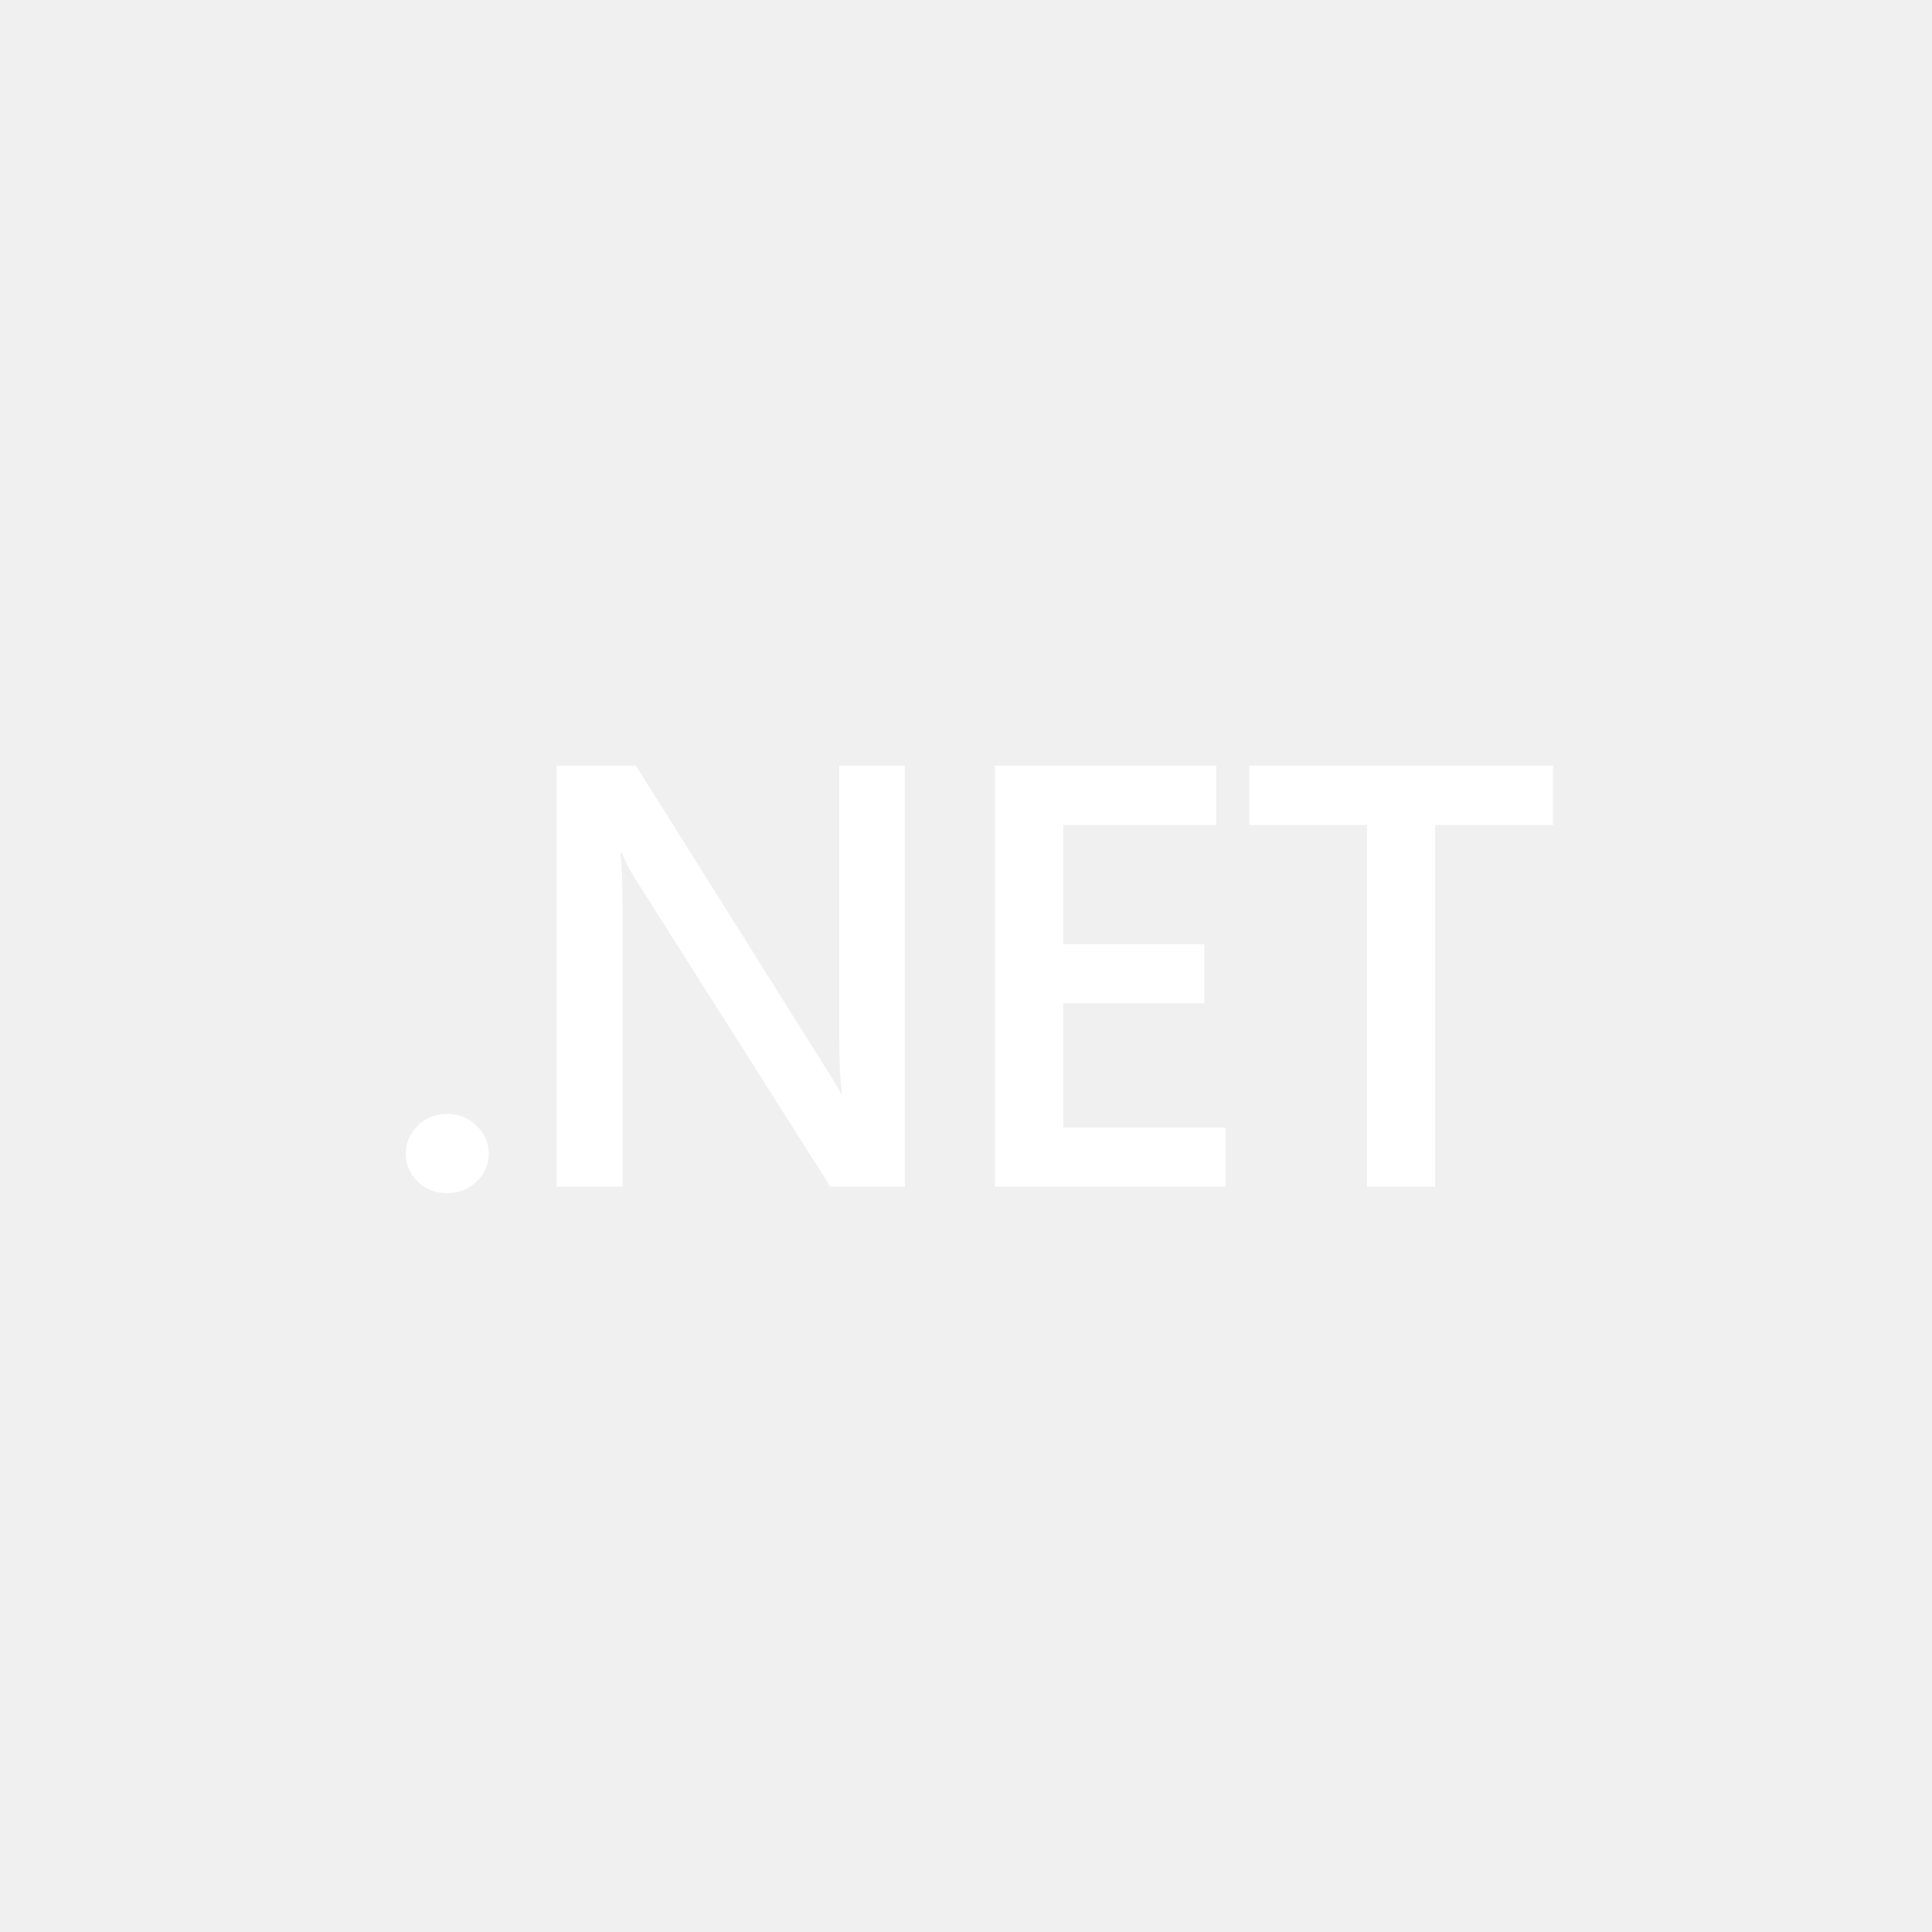
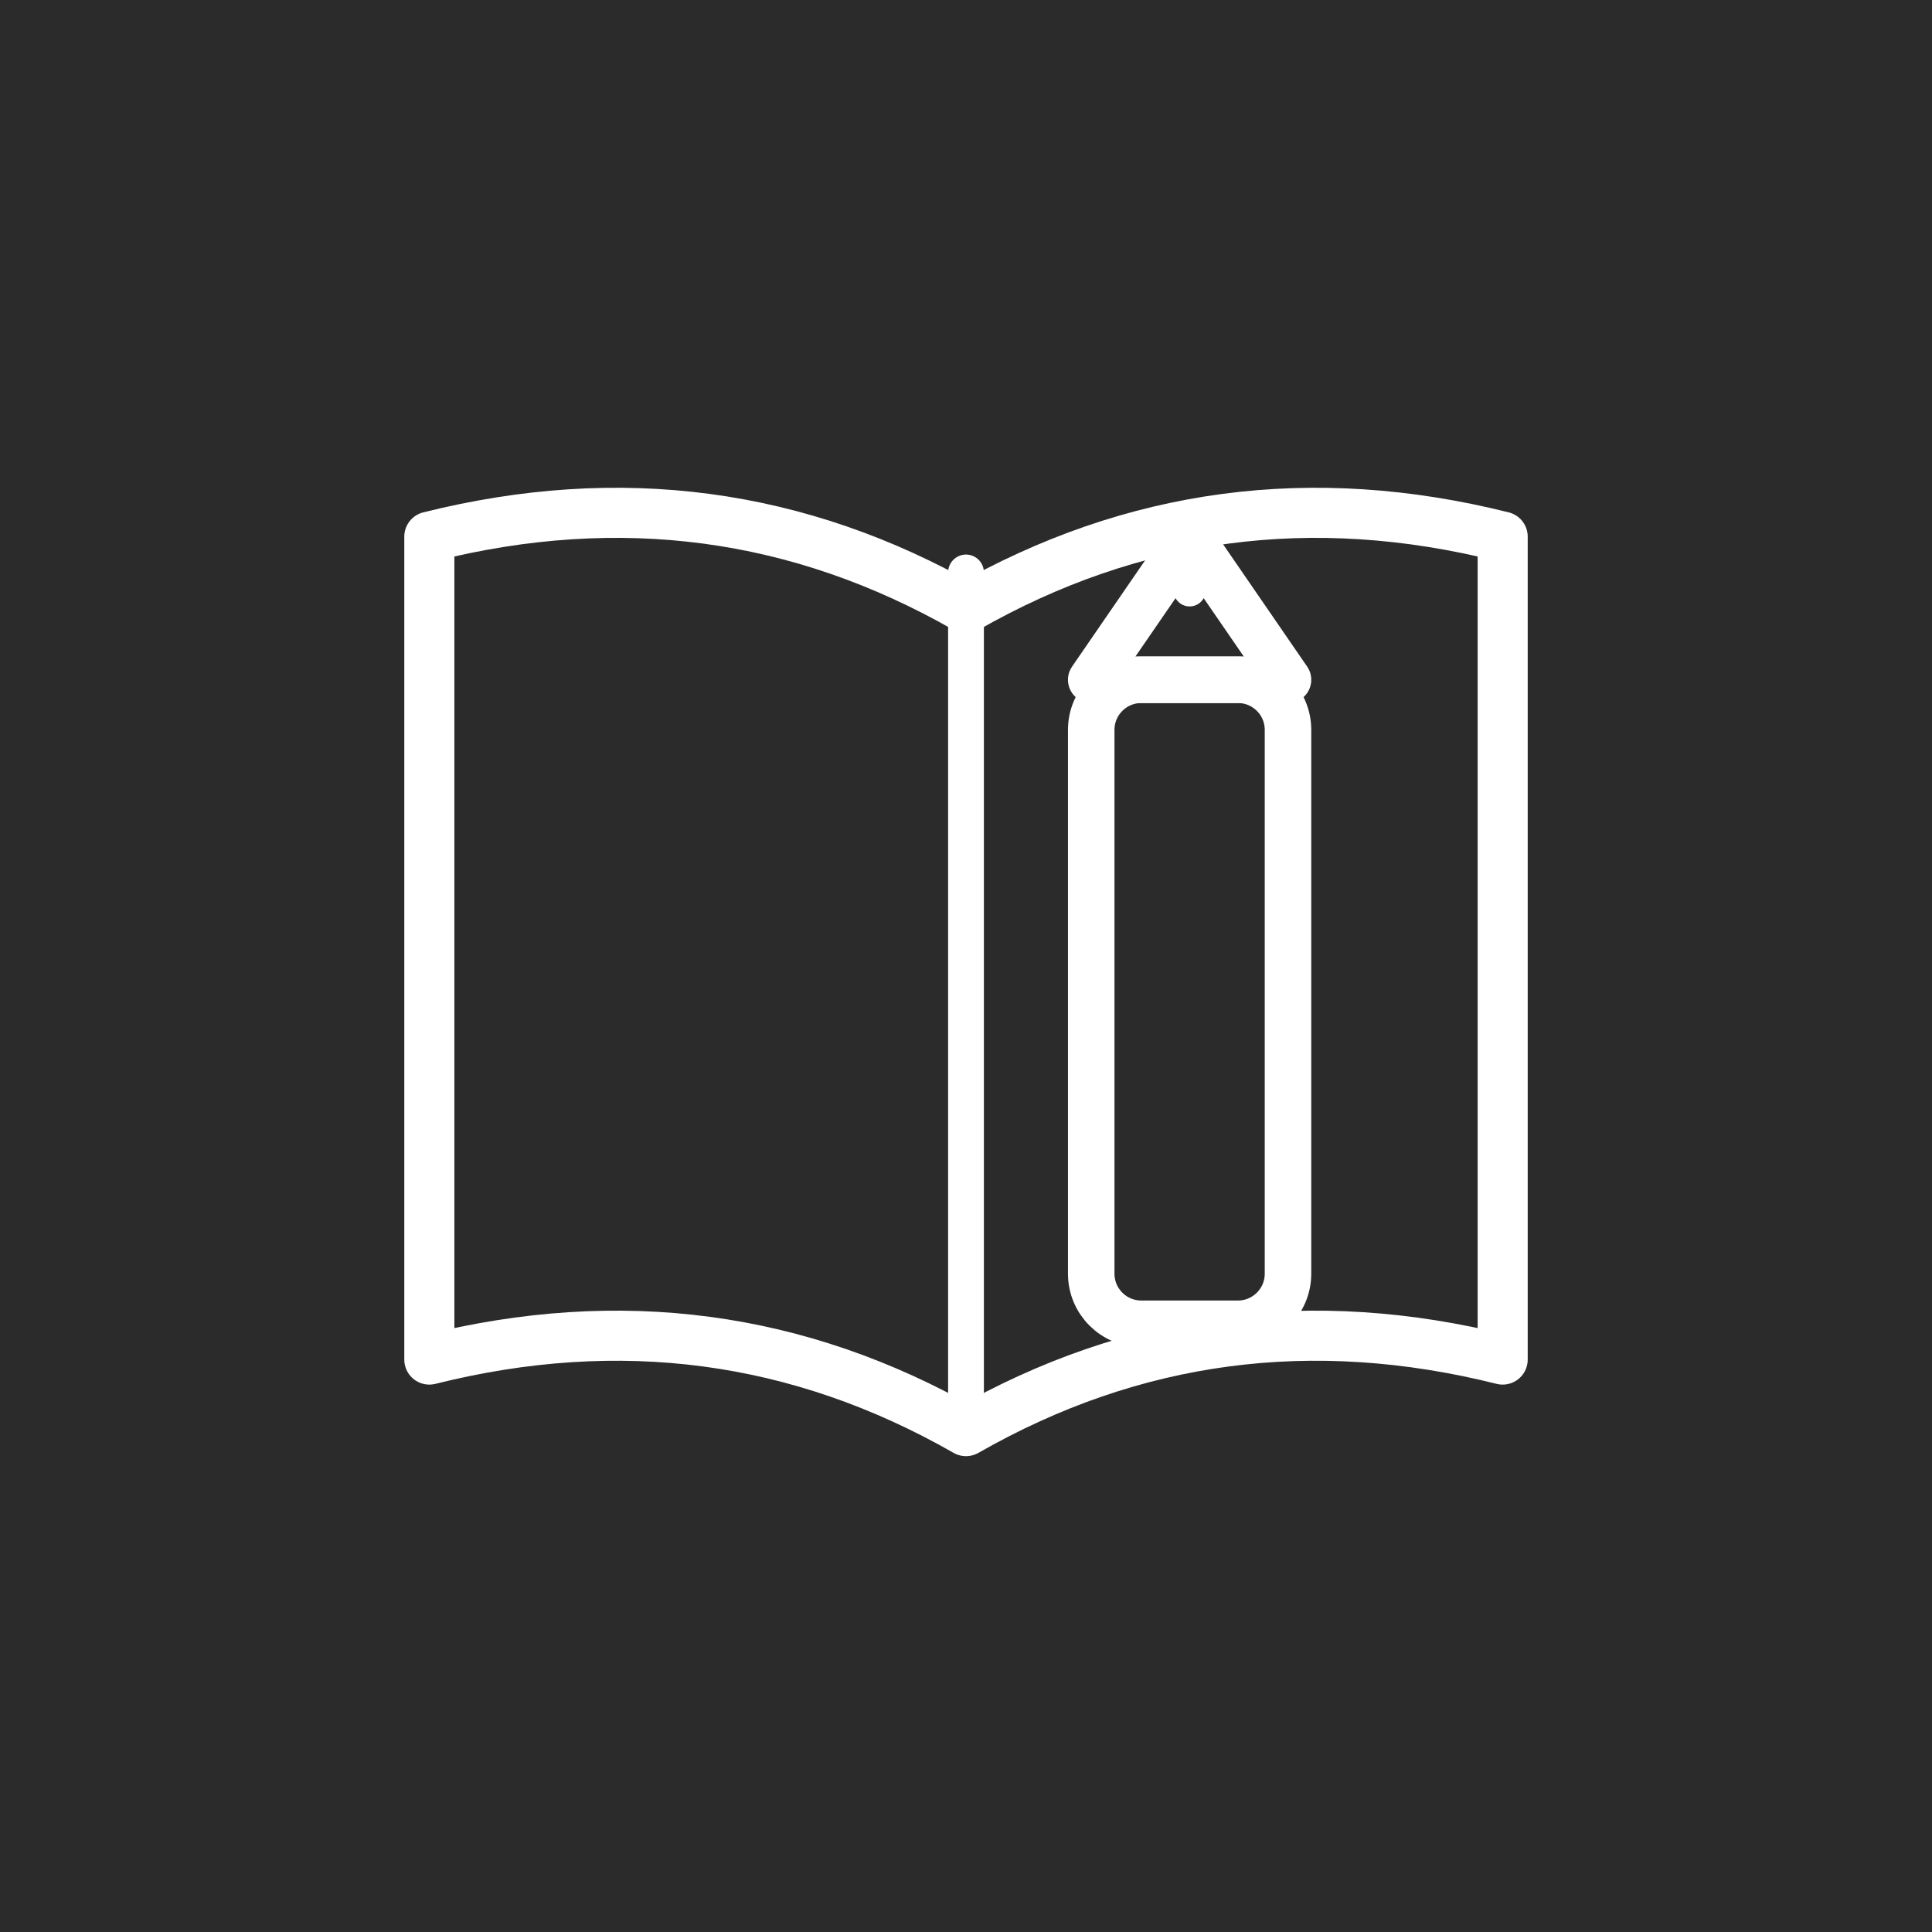
- <svg xmlns="http://www.w3.org/2000/svg" width="456" height="456" viewBox="0 0 456 456" version="1.1" xml:space="preserve" style="fill-rule:evenodd;clip-rule:evenodd;stroke-linejoin:round;stroke-miterlimit:2;">
-   <path d="m 105.5,281.609 c -2.703,0 -5.001,-0.9 -6.893,-2.702 -1.892,-1.848 -2.838,-4.042 -2.838,-6.582 0,-2.587 0.946,-4.804 2.838,-6.652 1.892,-1.848 4.19,-2.772 6.893,-2.772 2.748,0 5.068,0.924 6.96,2.772 1.937,1.848 2.906,4.064 2.906,6.652 0,2.54 -0.968,4.734 -2.906,6.582 -1.892,1.802 -4.212,2.702 -6.96,2.702 z" style="fill:#ffffff;fill-rule:nonzero;stroke-width:0.838" />
-   <path d="M 213.561,280.084 H 195.99 L 149.7,207.054 c -1.171,-1.848 -2.14,-3.765 -2.906,-5.751 h -0.406 c 0.361,2.125 0.541,6.675 0.541,13.65 v 65.132 h -15.543 v -99.36 h 18.719 l 44.737,71.298 c 1.892,2.957 3.109,4.989 3.649,6.098 h 0.27 c -0.45,-2.632 -0.676,-7.09 -0.676,-13.373 v -64.023 h 15.476 z" style="fill:#ffffff;fill-rule:nonzero;stroke-width:0.838" />
-   <path d="m 289.251,280.084 h -54.401 v -99.36 h 52.238 v 13.997 h -36.154 v 28.131 h 33.316 v 13.927 h -33.316 v 29.378 h 38.316 z" style="fill:#ffffff;fill-rule:nonzero;stroke-width:0.838" />
-   <path d="M 366.565,194.721 H 338.722 v 85.363 h -16.084 v -85.363 h -27.775 v -13.997 h 71.701 z" style="fill:#ffffff;fill-rule:nonzero;stroke-width:0.838" />
+ <svg xmlns="http://www.w3.org/2000/svg" width="1080" height="1080" viewBox="0 0 1080 1080">
+   <rect width="1080" height="1080" fill="#2b2b2b" />
+   <path d="M240 300        Q400 260 540 340        Q680 260 840 300        V760        Q680 720 540 800        Q400 720 240 760        Z" fill="none" stroke="white" stroke-width="28" stroke-linejoin="round" stroke-linecap="round" />
+   <line x1="540" y1="320" x2="540" y2="780" stroke="white" stroke-width="20" stroke-linecap="round" />
+   <rect x="610" y="380" width="110" height="360" rx="28" ry="28" fill="none" stroke="white" stroke-width="26" />
+   <polygon points="610,380 665,300 720,380" fill="none" stroke="white" stroke-width="26" stroke-linejoin="round" />
+   <line x1="665" y1="300" x2="665" y2="330" stroke="white" stroke-width="18" stroke-linecap="round" />
</svg>
